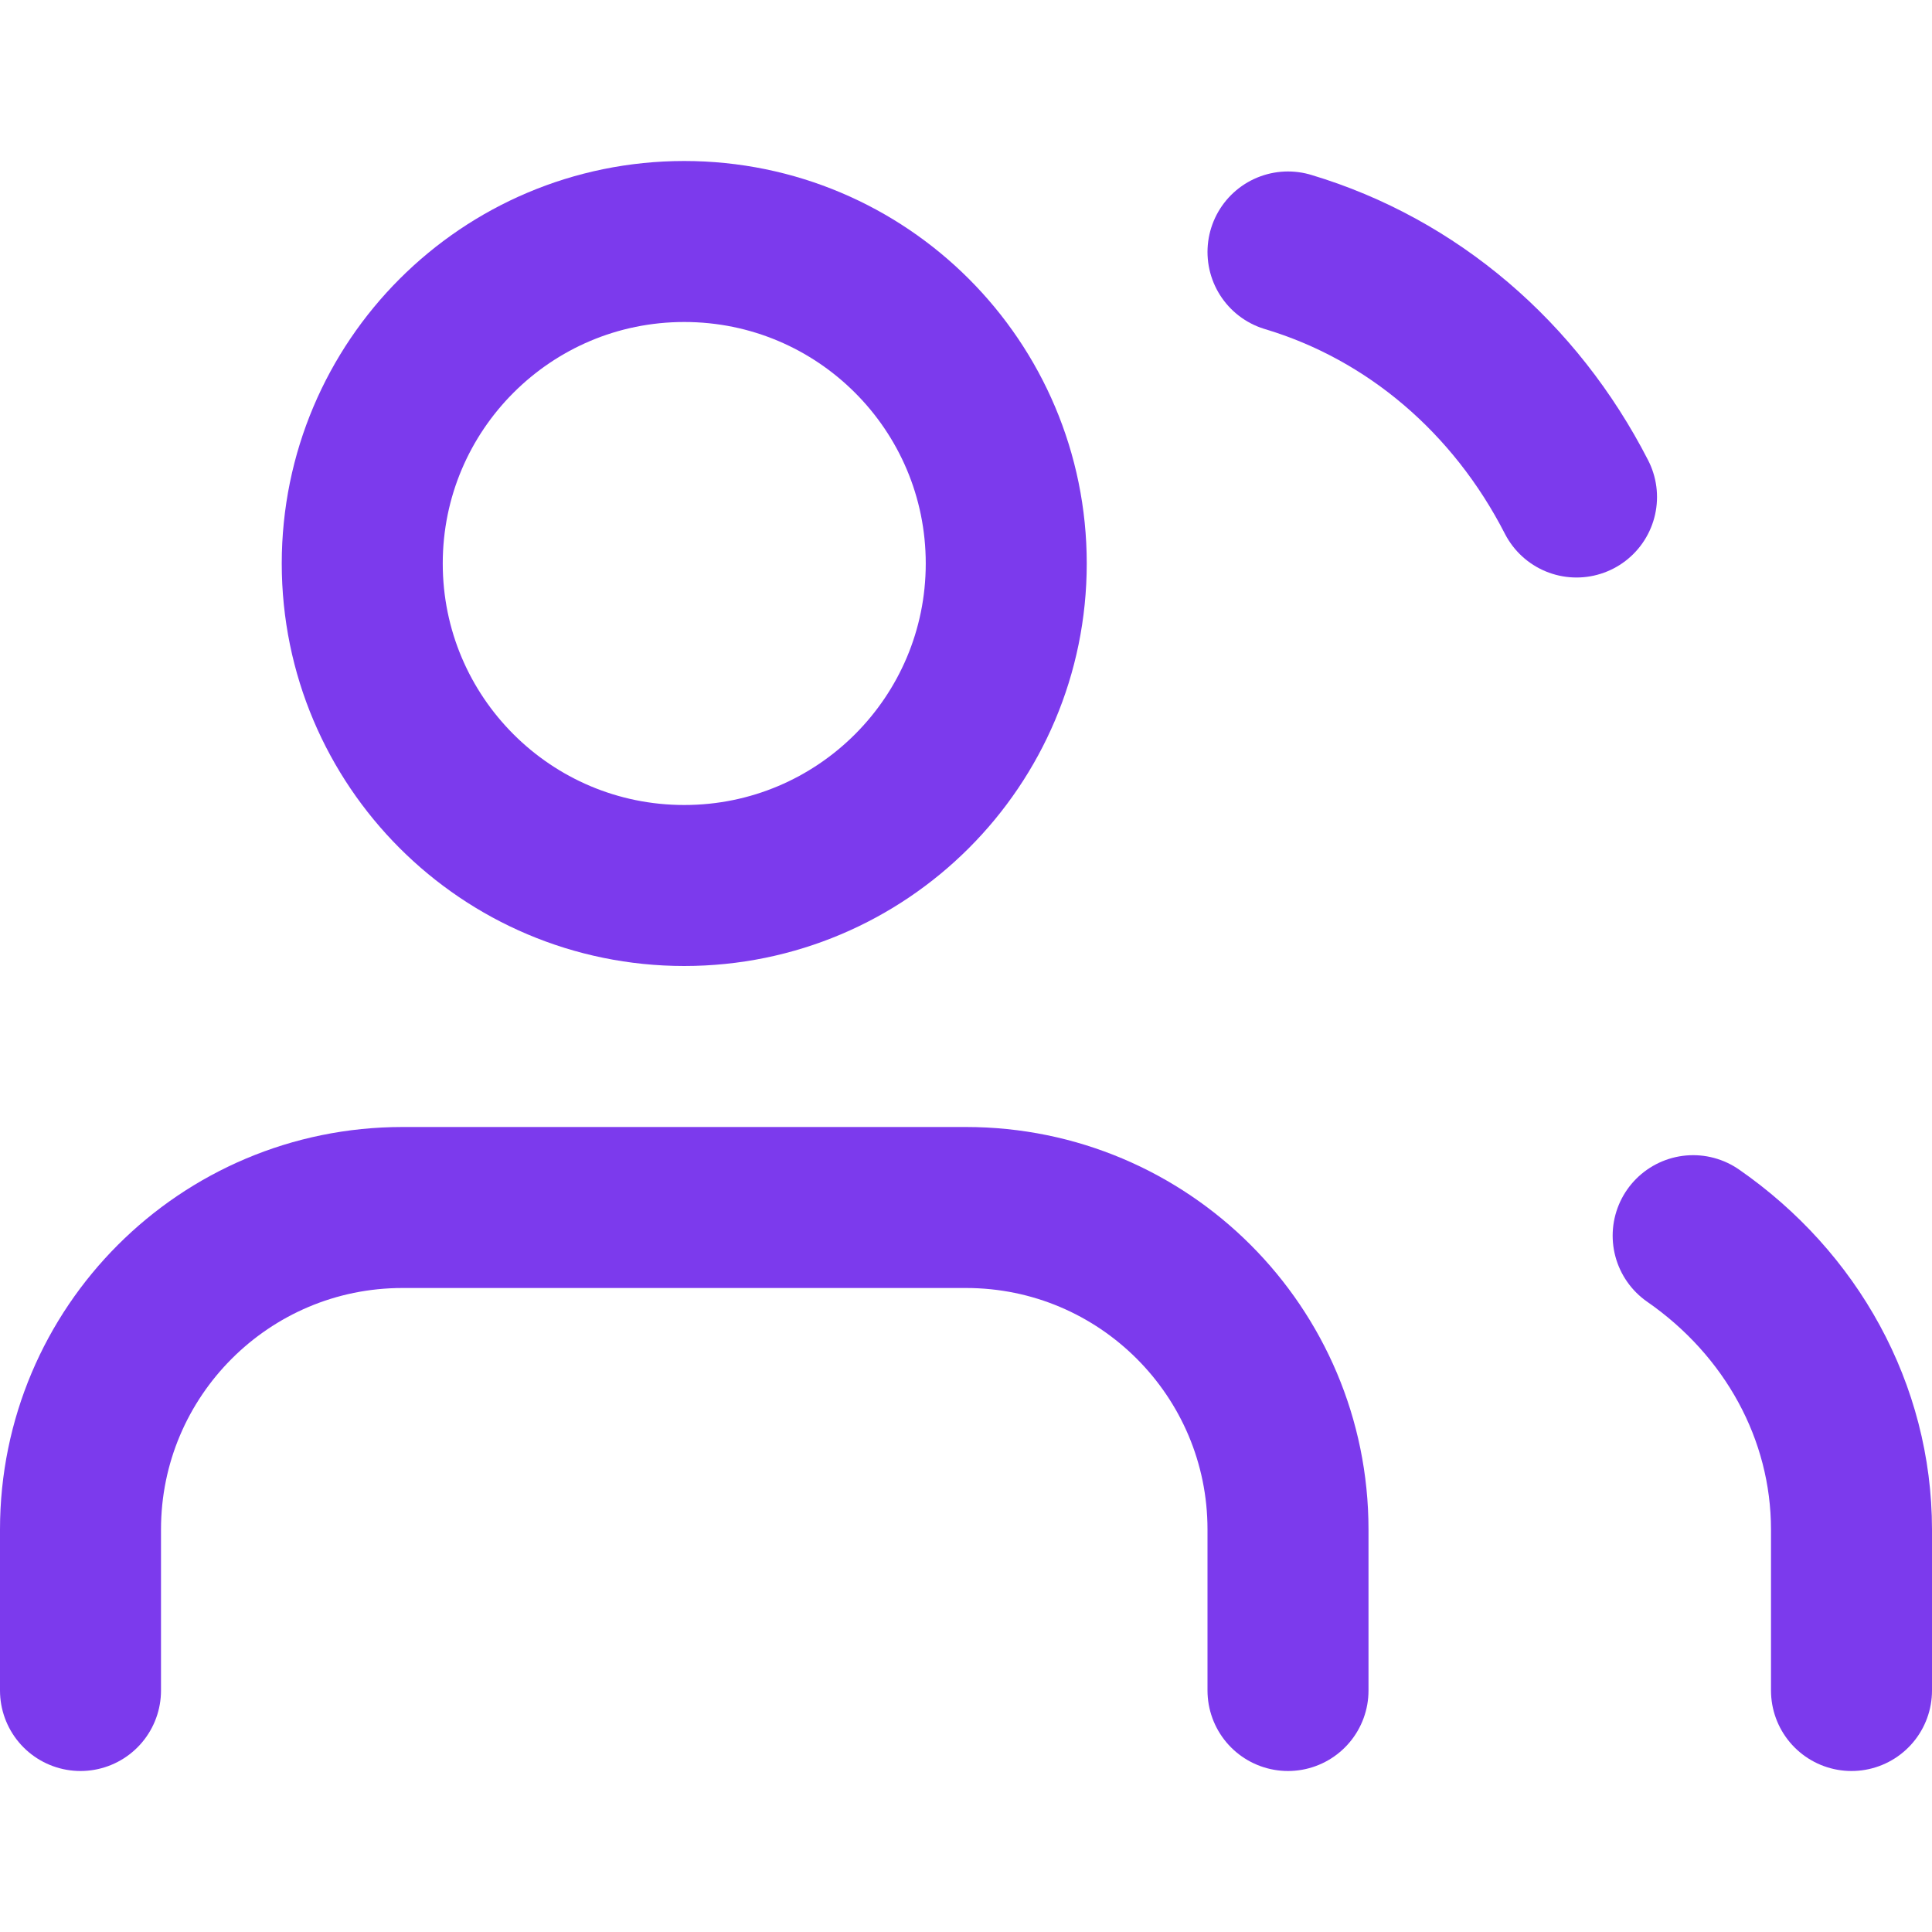
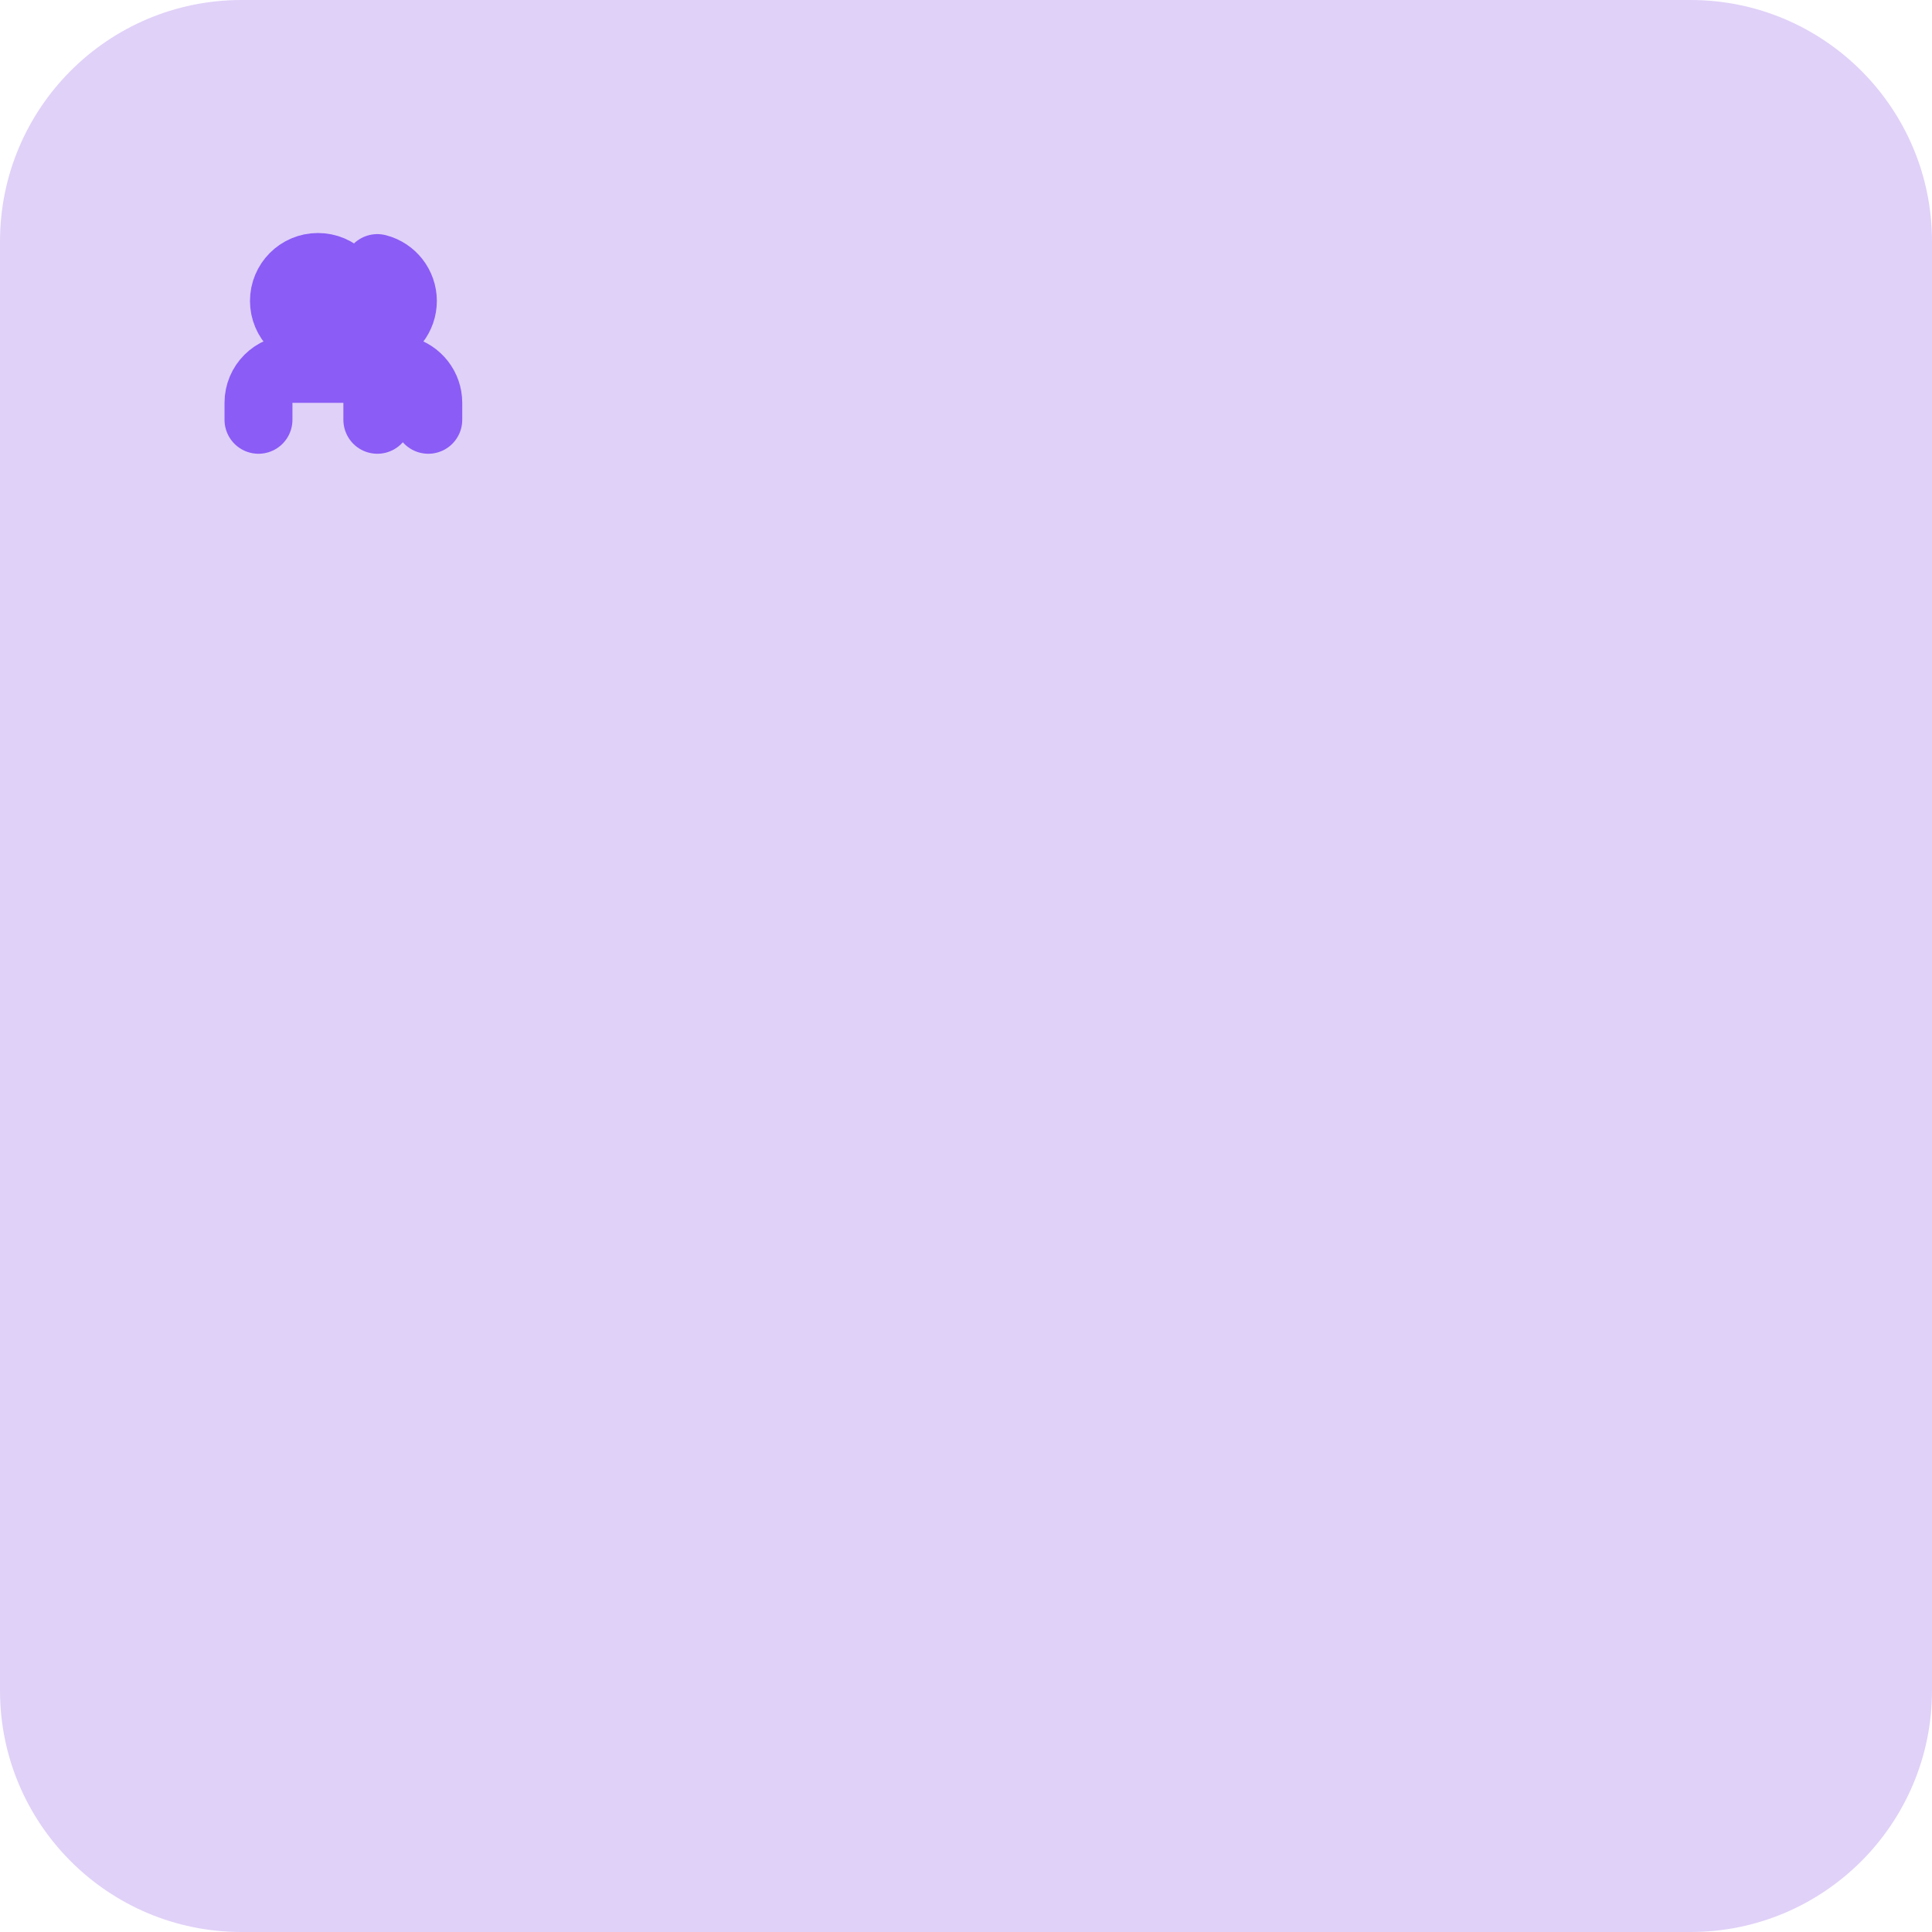
- <svg xmlns="http://www.w3.org/2000/svg" width="512" height="512" viewBox="0 0 24 24" fill="none">
-   <path d="M16 21V19C16 16.791 14.209 15 12 15H5C2.791 15 1 16.791 1 19V21" stroke="#7c3aed" stroke-width="2" stroke-linecap="round" stroke-linejoin="round" />
-   <circle cx="8.5" cy="7" r="4" stroke="#7c3aed" stroke-width="2" stroke-linecap="round" stroke-linejoin="round" />
-   <path d="M23 21V19C22.999 17.535 22.252 16.196 21.033 15.35" stroke="#7c3aed" stroke-width="2" stroke-linecap="round" stroke-linejoin="round" />
-   <path d="M16 3.13C17.546 3.593 18.824 4.691 19.584 6.174" stroke="#7c3aed" stroke-width="2" stroke-linecap="round" stroke-linejoin="round" />
+ <svg xmlns="http://www.w3.org/2000/svg" width="512" height="512" viewBox="0 0 512 512" fill="none">
+   <rect width="512" height="512" rx="64" fill="#E0D1F8" />
+   <g transform="translate(64, 64) scale(2.25)">
+     <path d="M16 21v-2a4 4 0 0 0-4-4H6a4 4 0 0 0-4 4v2" stroke="#8B5CF6" stroke-width="8" stroke-linecap="round" stroke-linejoin="round" />
+     <circle cx="9" cy="7" r="4" stroke="#8B5CF6" stroke-width="8" stroke-linecap="round" stroke-linejoin="round" />
+     <path d="M22 21v-2a4 4 0 0 0-3-3.87" stroke="#8B5CF6" stroke-width="8" stroke-linecap="round" stroke-linejoin="round" />
+     <path d="M16 3.13a4 4 0 0 1 0 7.75" stroke="#8B5CF6" stroke-width="8" stroke-linecap="round" stroke-linejoin="round" />
+   </g>
</svg>
